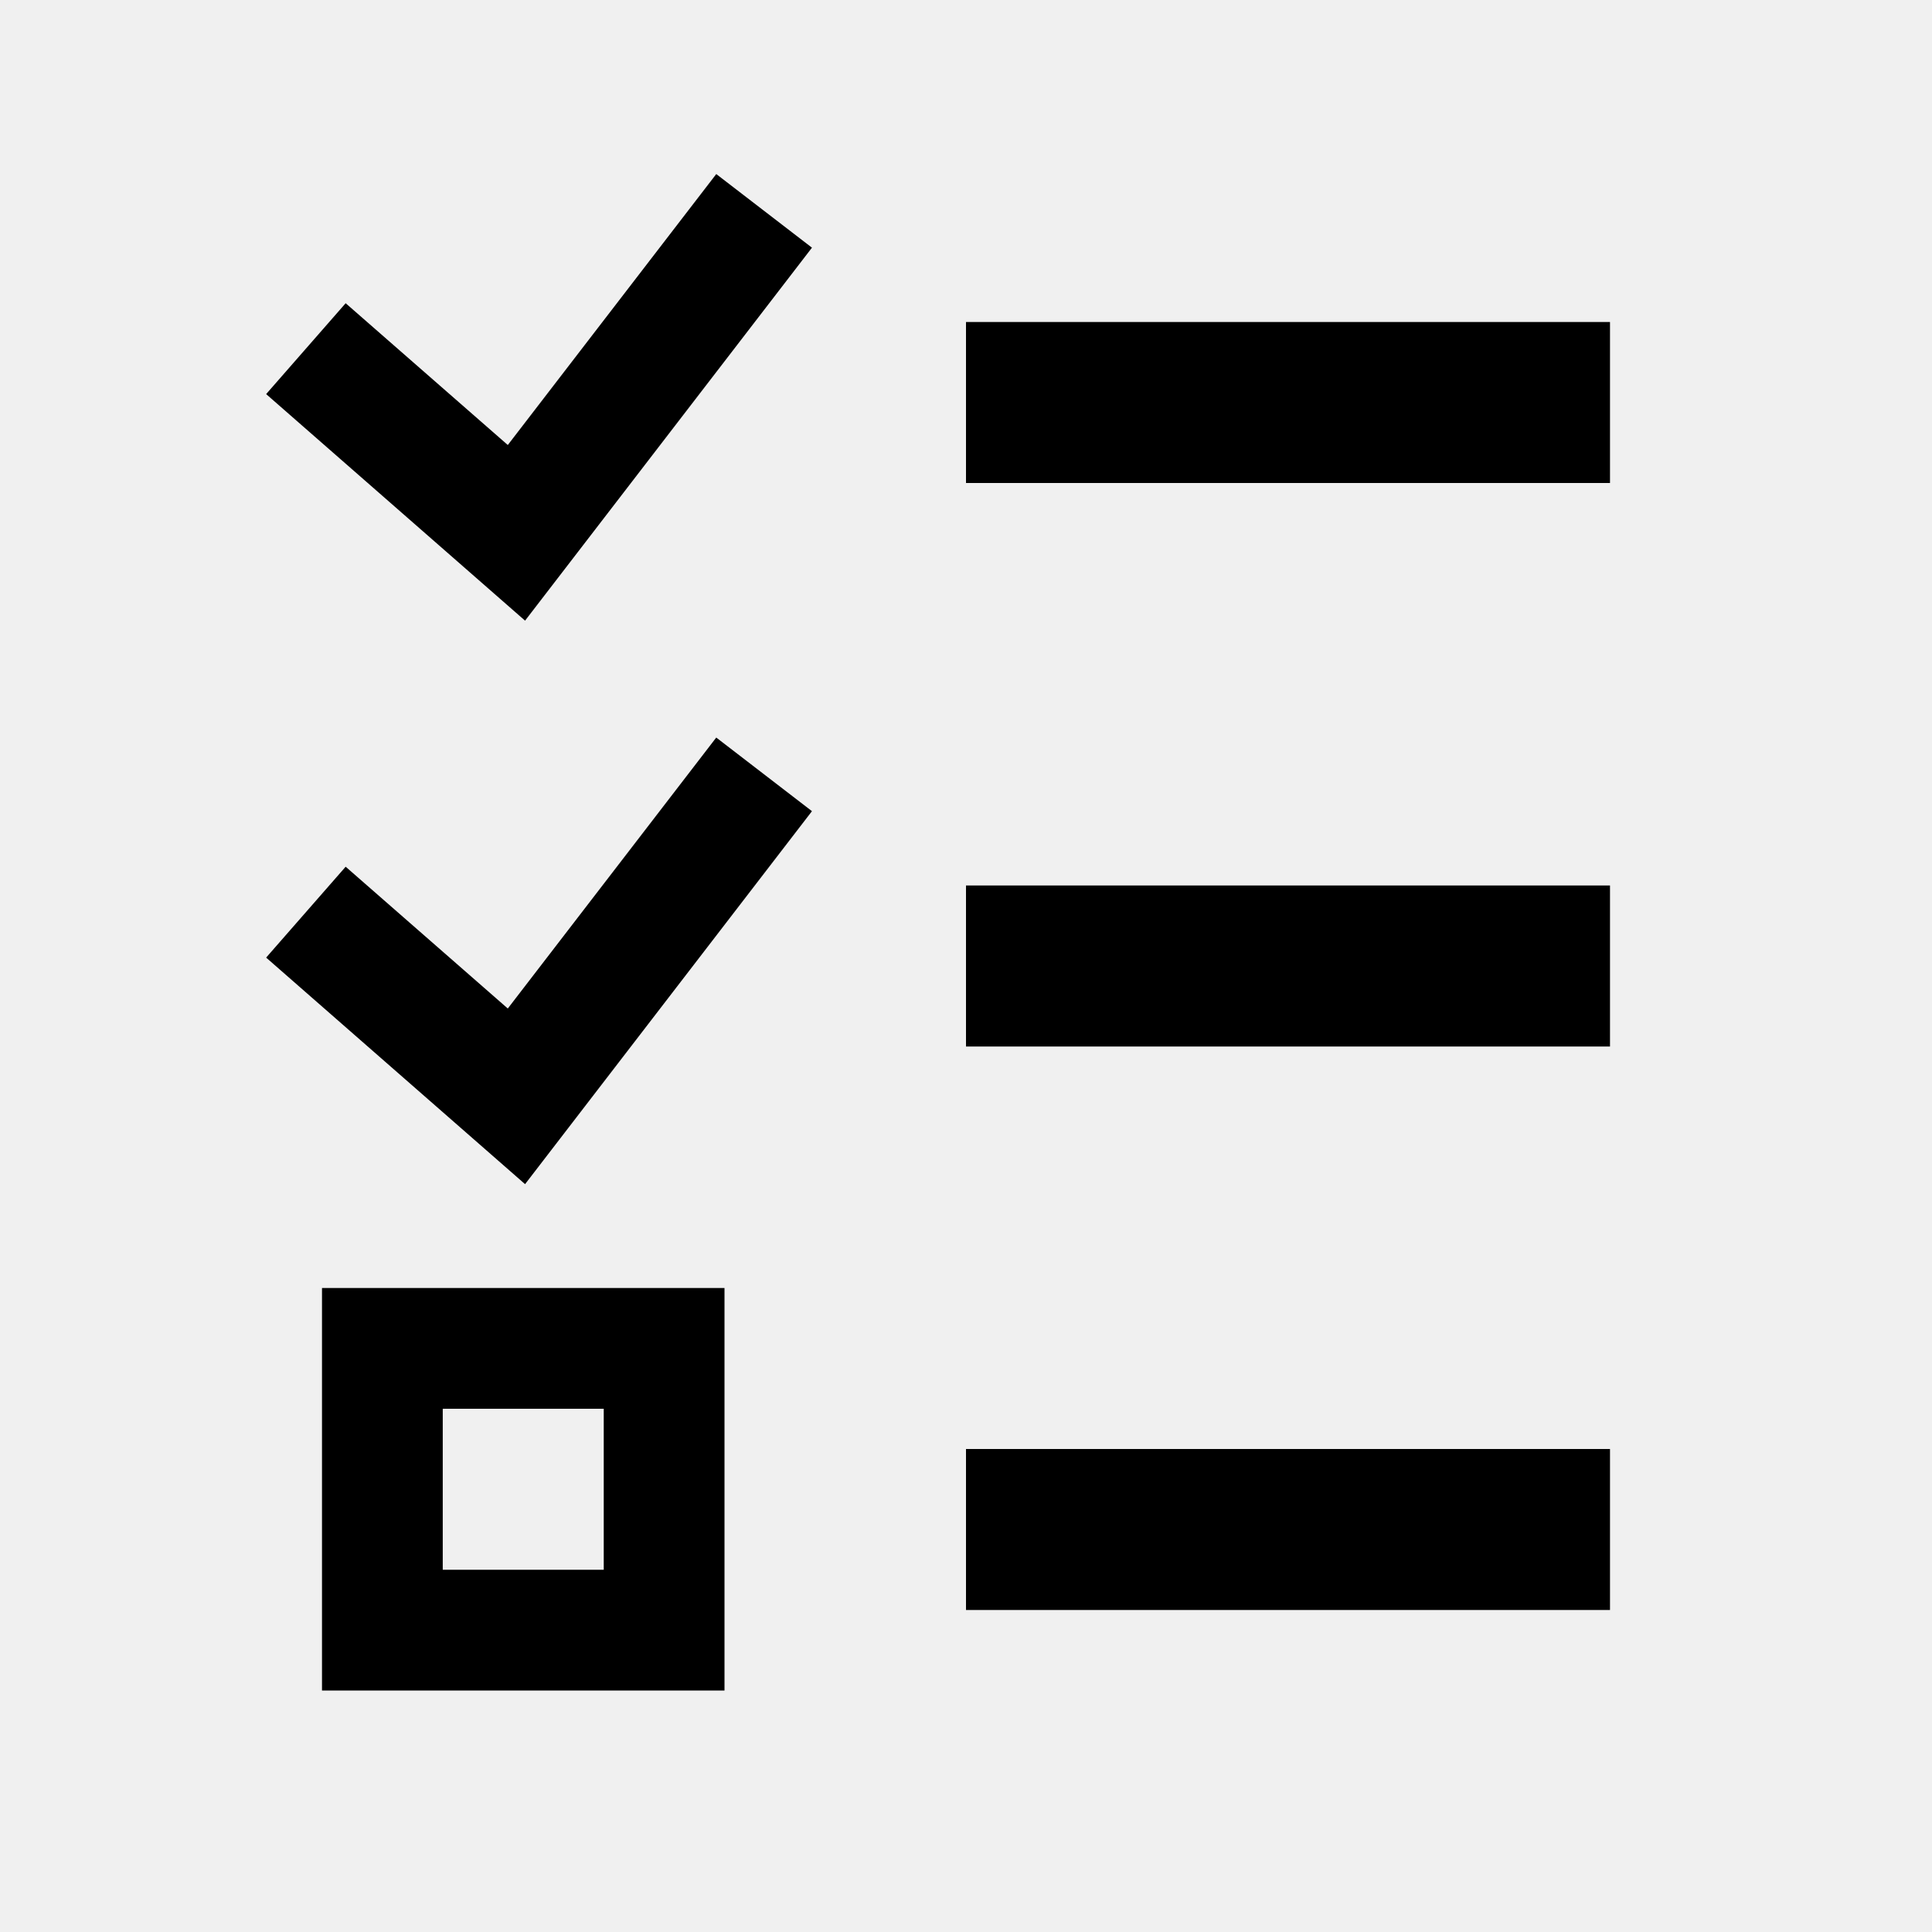
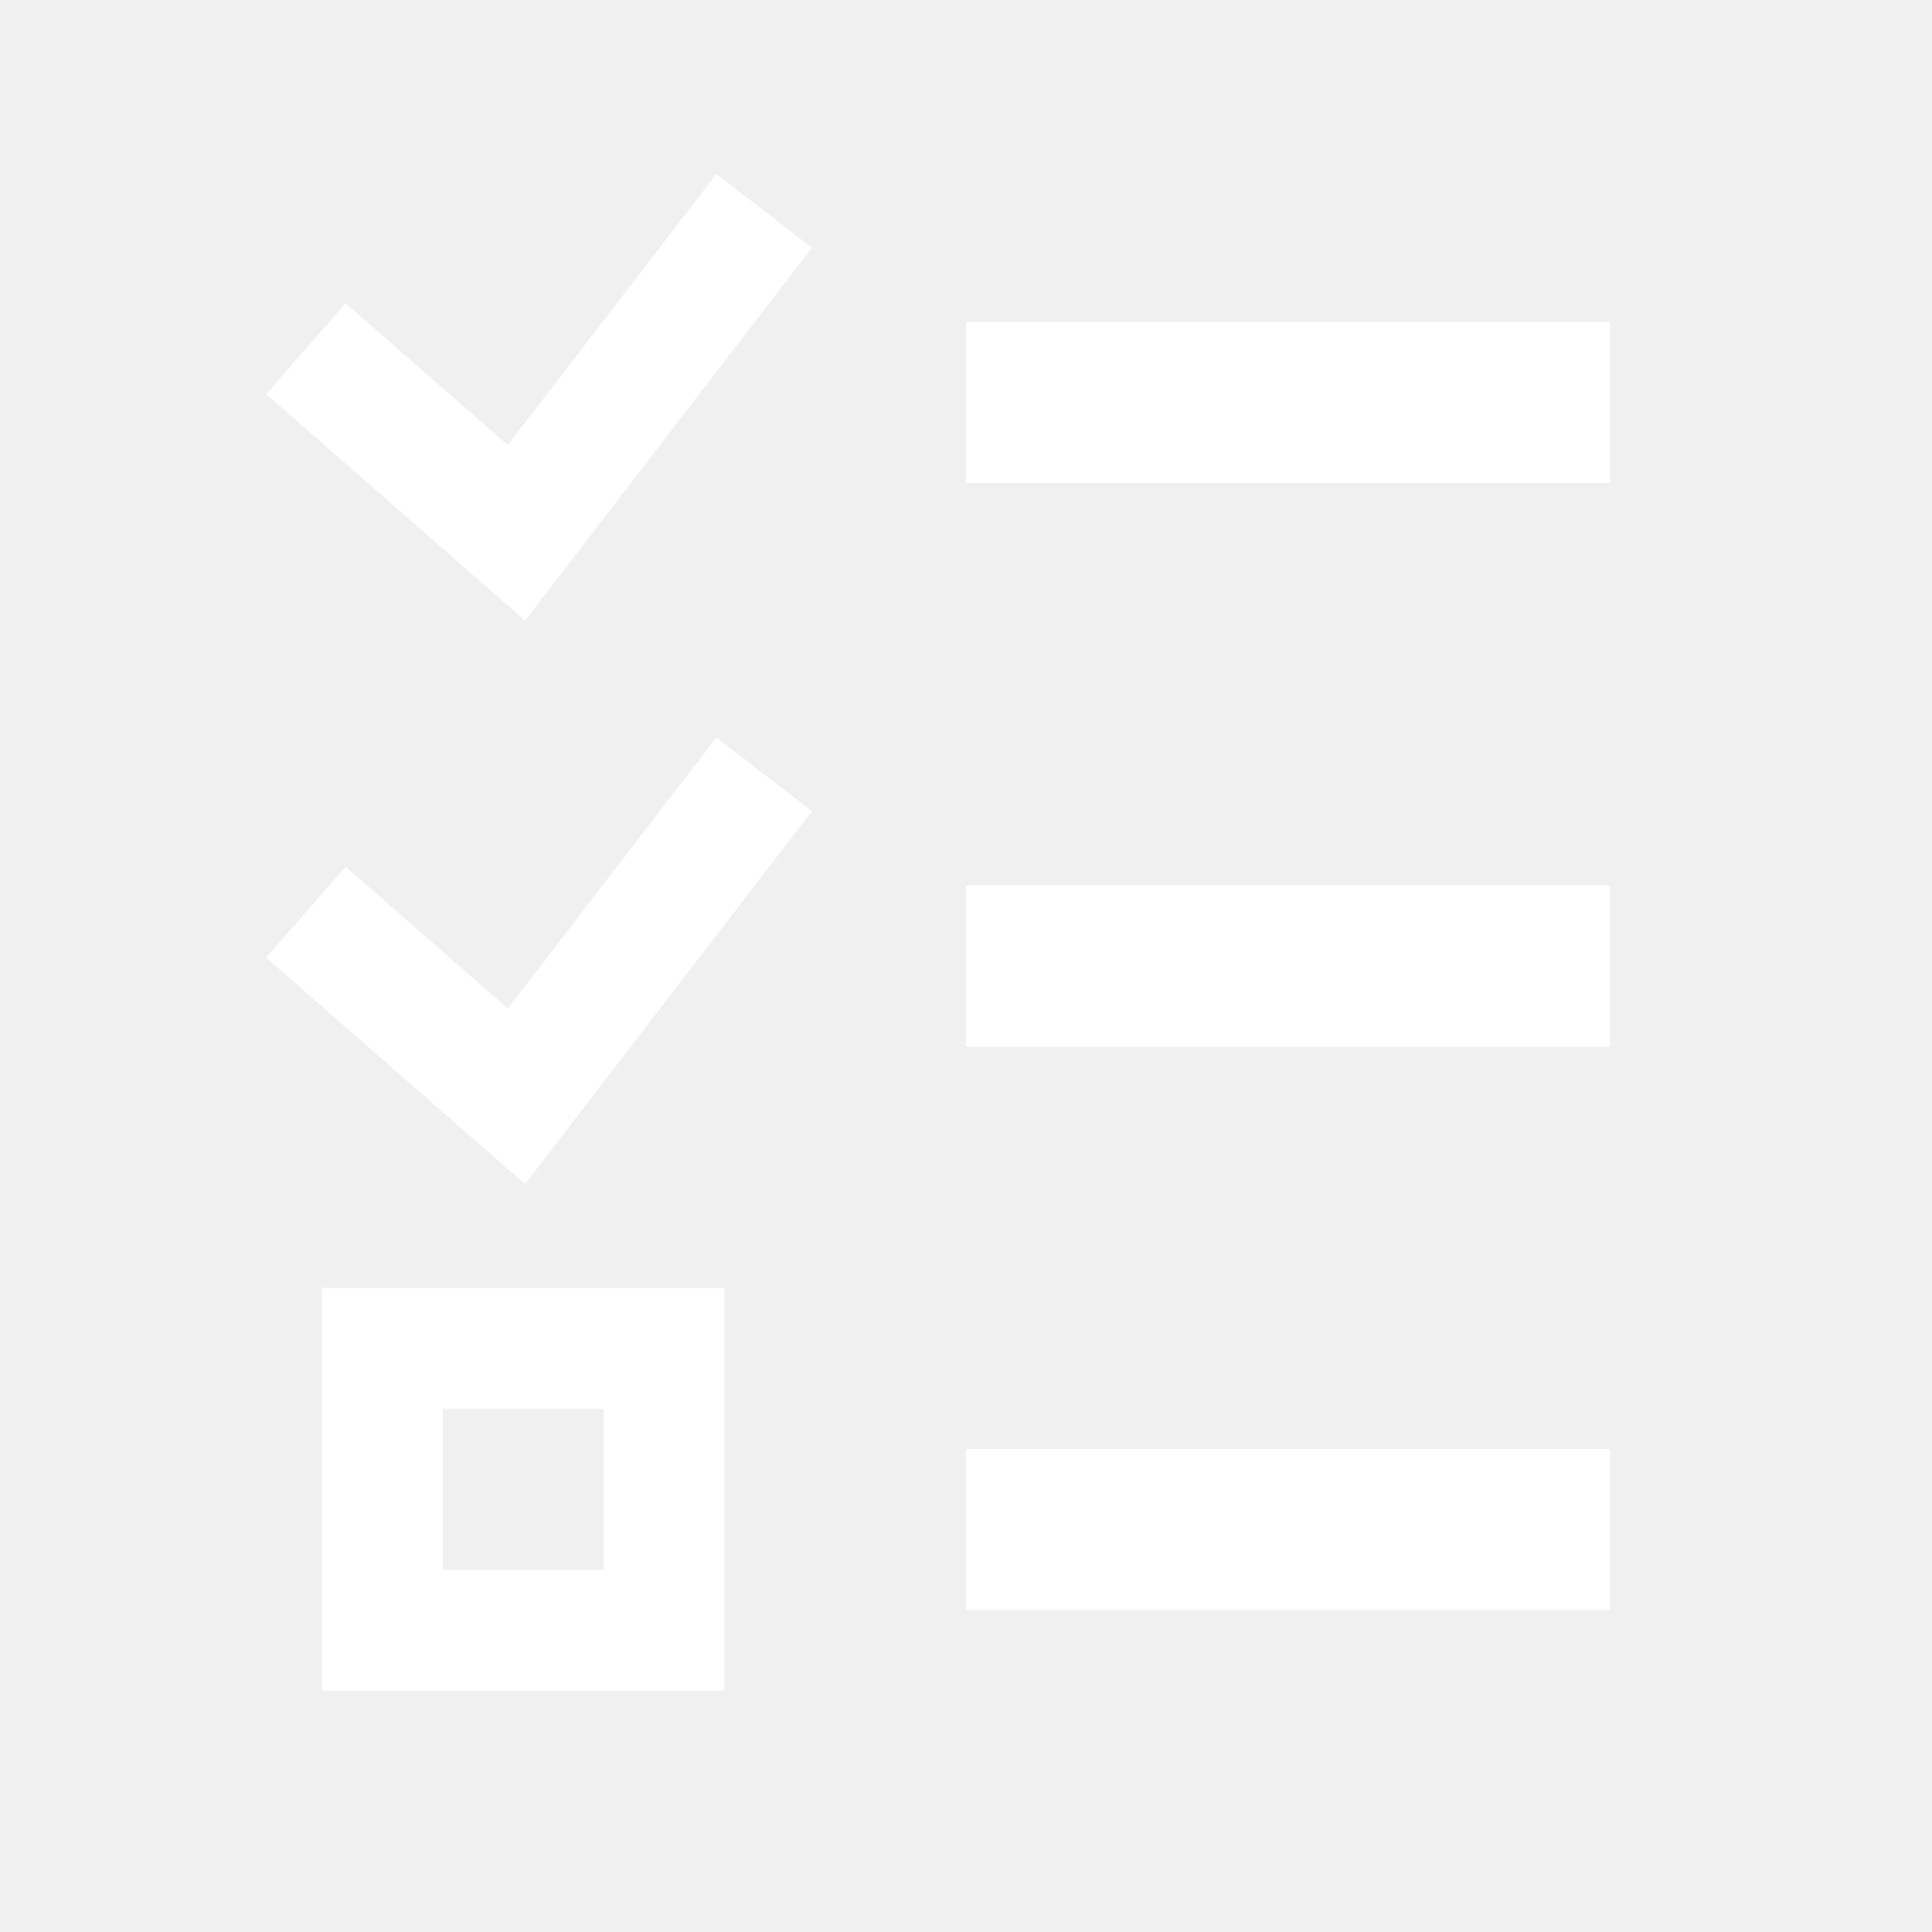
- <svg xmlns="http://www.w3.org/2000/svg" width="800px" height="800px" viewBox="0 0 512 512" version="1.1">
-   <g id="Page-1" stroke="none" stroke-width="1" fill="none" fill-rule="evenodd">
-     <g id="Combined-Shape" fill="#000000" transform="translate(70.53059, 46.12562)">
-       <path d="M185.469,39.208 L356.136,39.208 L356.136,81.874 L185.469,81.874 L185.469,39.208 Z M185.469,188.541 L356.136,188.541 L356.136,231.208 L185.469,231.208 L185.469,188.541 Z M14.803,295.208 L121.469,295.208 L121.469,401.874 L14.803,401.874 L14.803,295.208 Z M46.803,327.208 L46.803,369.874 L89.469,369.874 L89.469,327.208 L46.803,327.208 Z M185.469,337.874 L356.136,337.874 L356.136,380.541 L185.469,380.541 L185.469,337.874 Z M119.285,-7.10542736e-15 L144.649,19.511 L68.617,118.353 L1.42108547e-14,58.313 L21.072,34.231 L64.04,71.805 L119.285,-7.10542736e-15 Z M119.285,149.333 L144.649,168.844 L68.617,267.686 L1.42108547e-14,207.647 L21.072,183.564 L64.04,221.138 L119.285,149.333 Z">
- 
- </path>
-     </g>
-   </g>
+ <svg xmlns="http://www.w3.org/2000/svg" width="20" height="20" viewBox="0 0 20 20" fill="none">
+   <path fill-rule="evenodd" clip-rule="evenodd" d="M10 3.333H16.667V5H10V3.333ZM10 9.167H16.667V10.833H10V9.167ZM3.333 13.333H7.5V17.5H3.333V13.333ZM4.583 14.583V16.25H6.25V14.583H4.583ZM10 15H16.667V16.667H10V15ZM7.415 1.802L8.405 2.564L5.435 6.425L2.755 4.08L3.578 3.139L5.257 4.607L7.415 1.802ZM7.415 7.635L8.405 8.397L5.435 12.258L2.755 9.913L3.578 8.972L5.257 10.44L7.415 7.635Z" fill="white" />
</svg>
